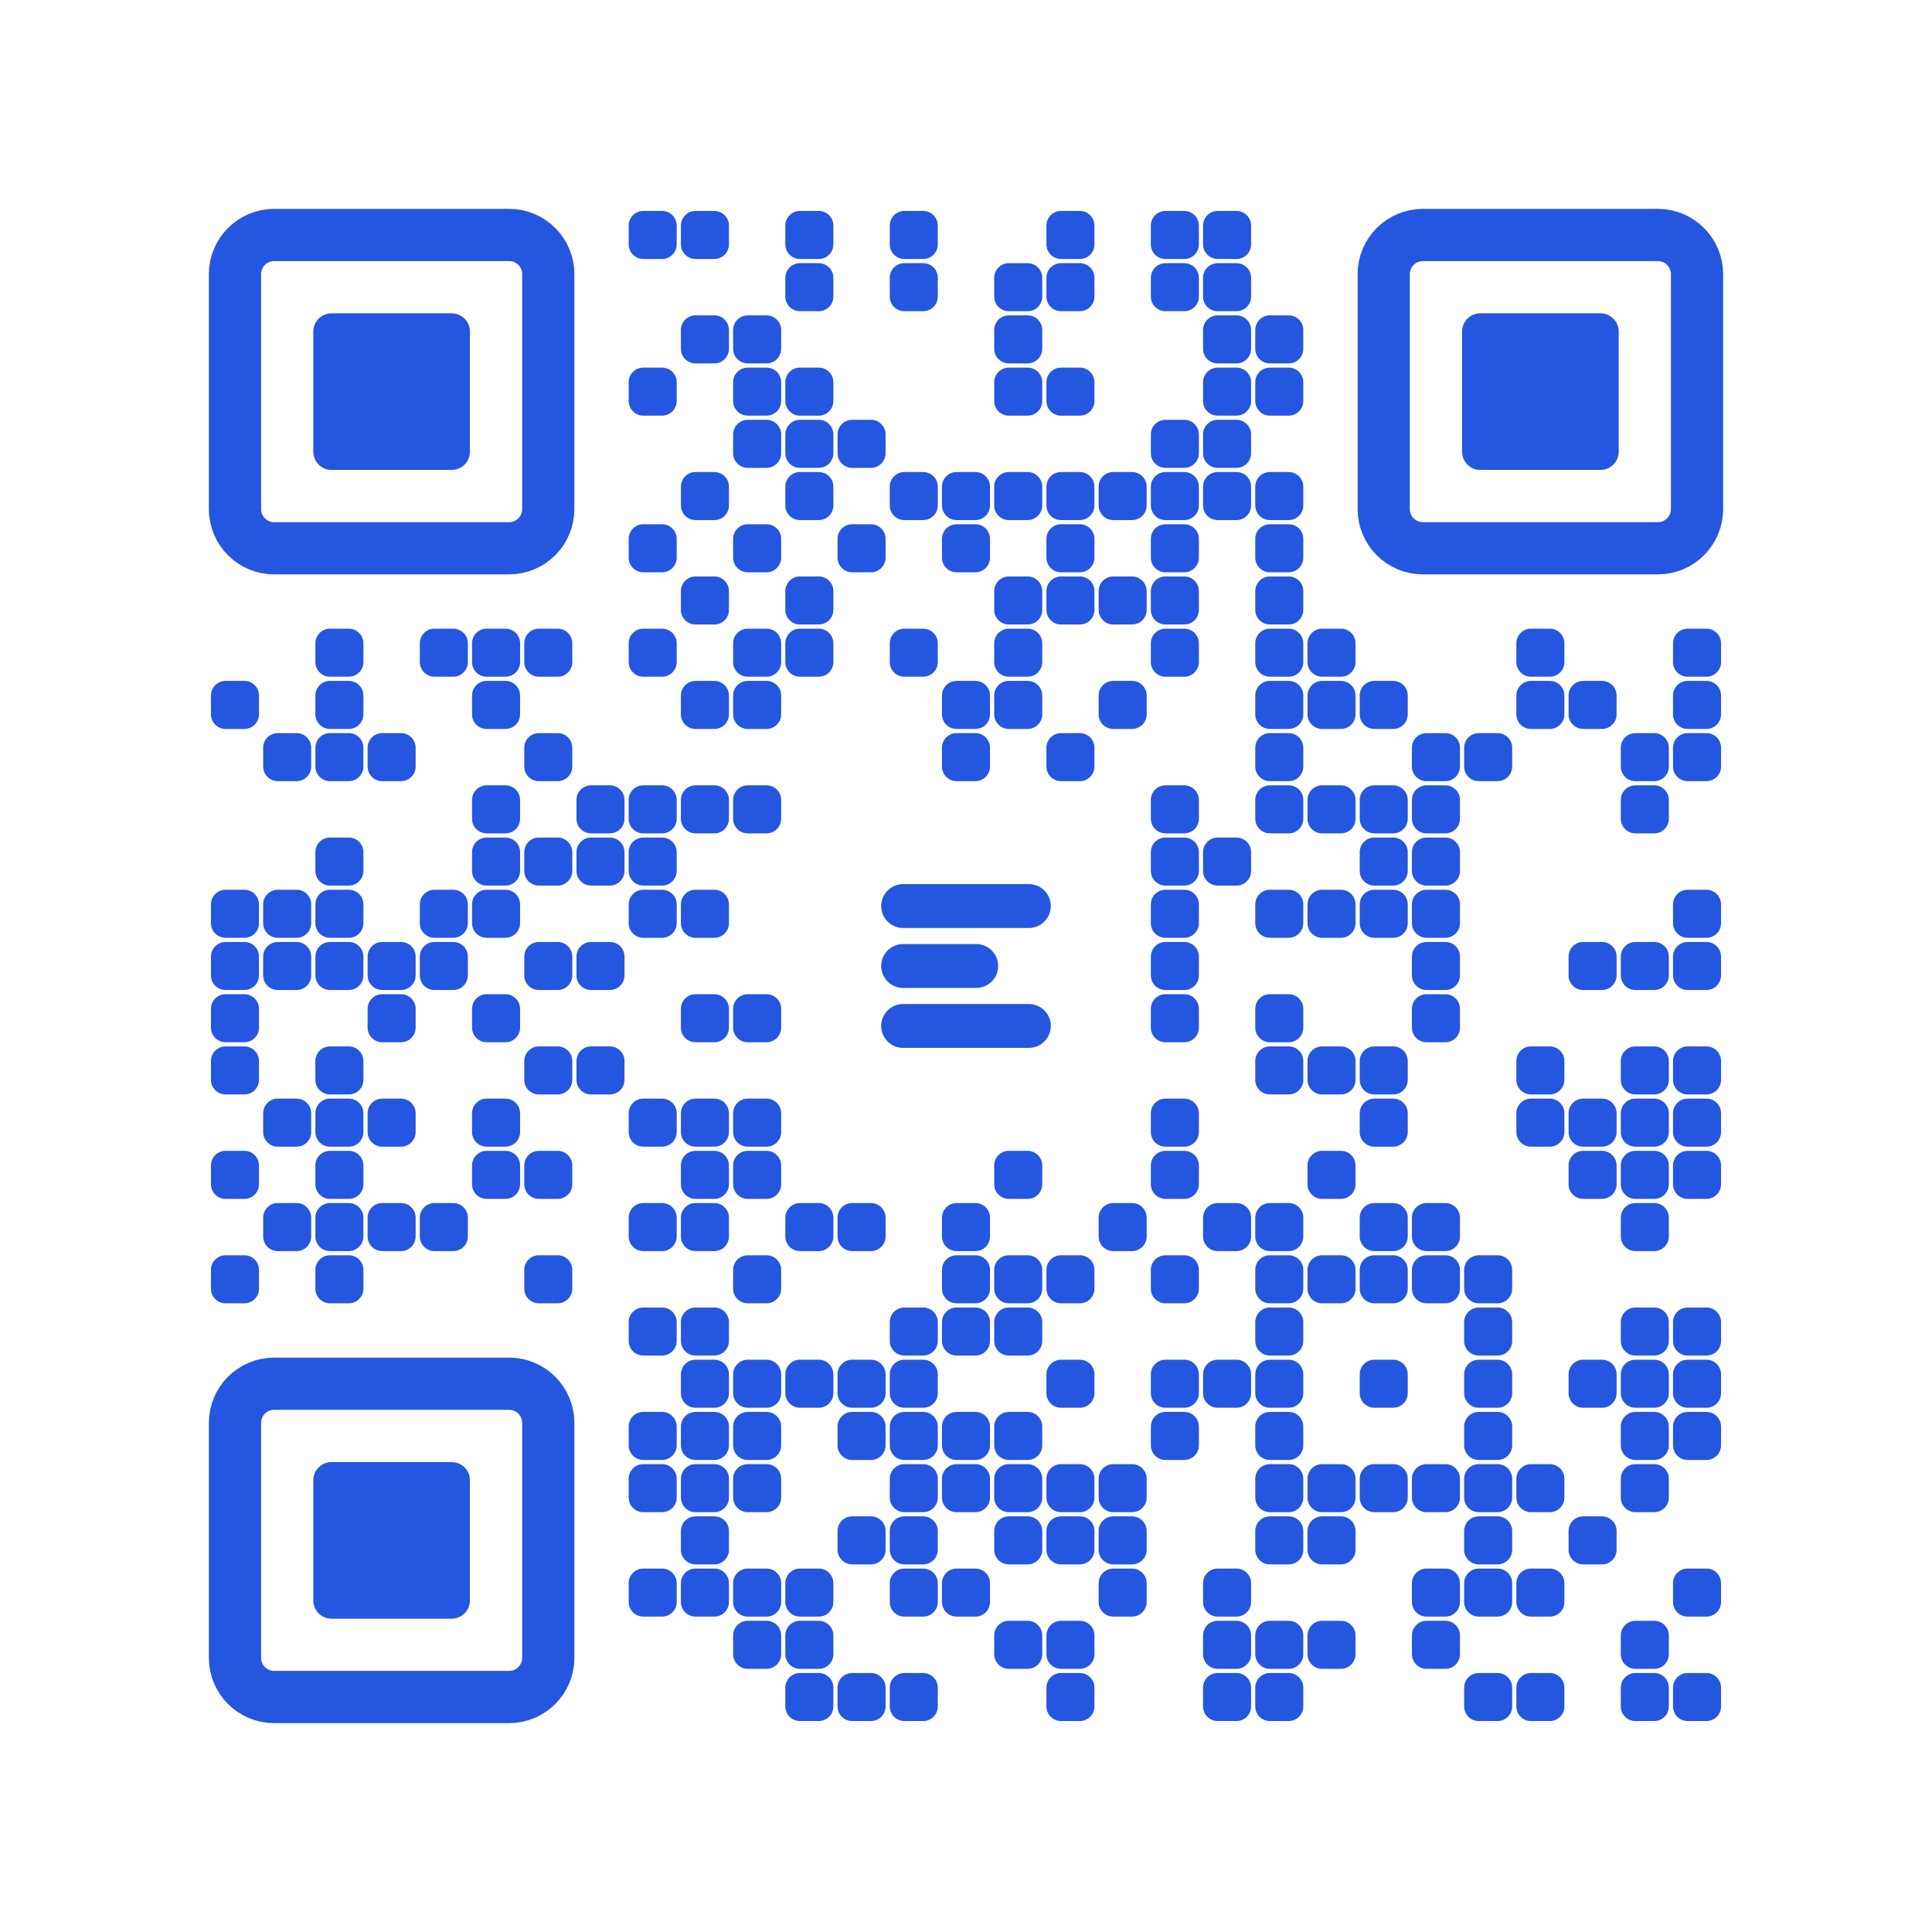
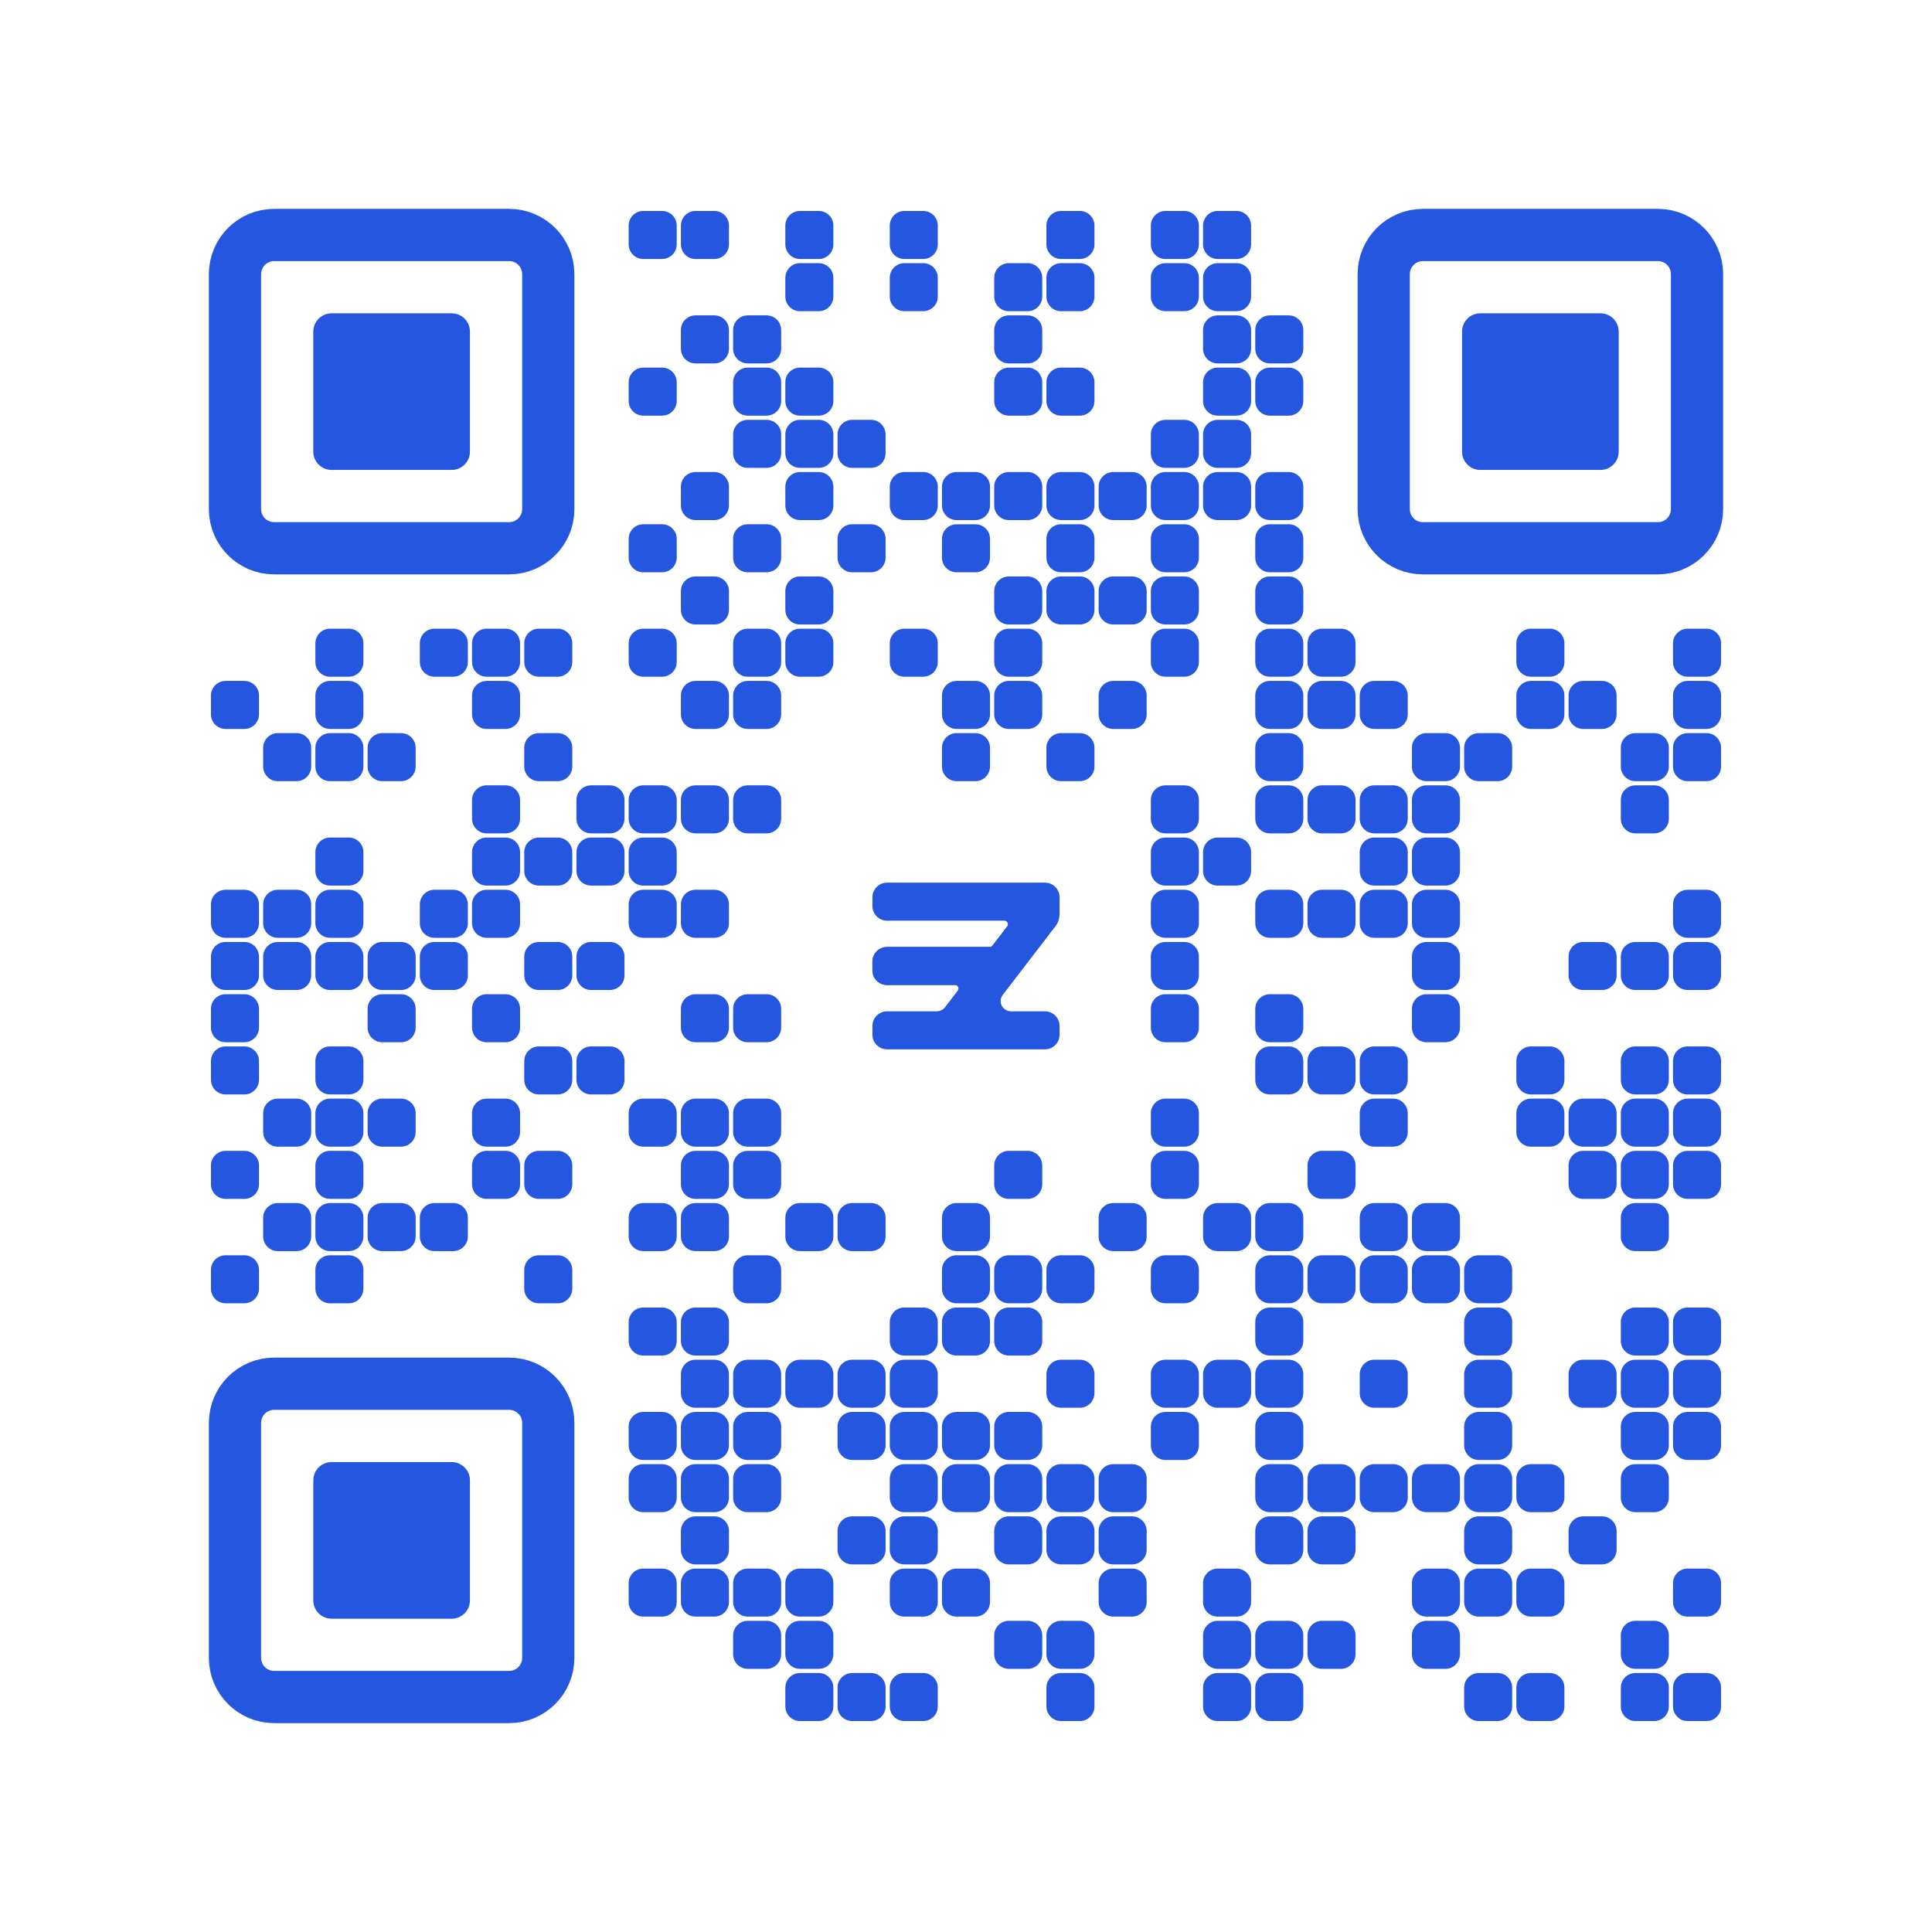
<svg xmlns="http://www.w3.org/2000/svg" viewBox="0 0 800 800" width="800" height="800" fill="none">
  <rect x="260.32" y="87.35" width="19.89" height="19.89" rx="6.05" fill="#2456e0" />
  <rect x="281.95" y="87.35" width="19.89" height="19.89" rx="6.05" fill="#2456e0" />
  <rect x="325.19" y="87.35" width="19.89" height="19.89" rx="6.05" fill="#2456e0" />
  <rect x="368.43" y="87.35" width="19.89" height="19.89" rx="6.05" fill="#2456e0" />
  <rect x="433.30" y="87.35" width="19.89" height="19.89" rx="6.05" fill="#2456e0" />
  <rect x="476.54" y="87.35" width="19.89" height="19.89" rx="6.05" fill="#2456e0" />
  <rect x="498.16" y="87.35" width="19.89" height="19.89" rx="6.05" fill="#2456e0" />
  <rect x="325.19" y="108.97" width="19.89" height="19.89" rx="6.05" fill="#2456e0" />
  <rect x="368.43" y="108.97" width="19.89" height="19.89" rx="6.05" fill="#2456e0" />
  <rect x="411.68" y="108.97" width="19.89" height="19.89" rx="6.05" fill="#2456e0" />
  <rect x="433.30" y="108.97" width="19.89" height="19.89" rx="6.05" fill="#2456e0" />
  <rect x="476.54" y="108.97" width="19.89" height="19.89" rx="6.05" fill="#2456e0" />
  <rect x="498.16" y="108.97" width="19.89" height="19.89" rx="6.05" fill="#2456e0" />
  <rect x="281.95" y="130.59" width="19.89" height="19.89" rx="6.05" fill="#2456e0" />
  <rect x="303.57" y="130.59" width="19.89" height="19.89" rx="6.05" fill="#2456e0" />
  <rect x="411.68" y="130.59" width="19.89" height="19.89" rx="6.05" fill="#2456e0" />
  <rect x="498.16" y="130.59" width="19.89" height="19.89" rx="6.05" fill="#2456e0" />
  <rect x="519.78" y="130.59" width="19.89" height="19.89" rx="6.05" fill="#2456e0" />
  <rect x="260.32" y="152.22" width="19.89" height="19.89" rx="6.05" fill="#2456e0" />
  <rect x="303.57" y="152.22" width="19.89" height="19.89" rx="6.05" fill="#2456e0" />
  <rect x="325.19" y="152.22" width="19.89" height="19.89" rx="6.05" fill="#2456e0" />
  <rect x="411.68" y="152.22" width="19.89" height="19.89" rx="6.05" fill="#2456e0" />
  <rect x="433.30" y="152.22" width="19.89" height="19.89" rx="6.05" fill="#2456e0" />
  <rect x="498.16" y="152.22" width="19.89" height="19.89" rx="6.05" fill="#2456e0" />
  <rect x="519.78" y="152.22" width="19.89" height="19.89" rx="6.05" fill="#2456e0" />
  <rect x="303.57" y="173.84" width="19.89" height="19.89" rx="6.05" fill="#2456e0" />
  <rect x="325.19" y="173.84" width="19.89" height="19.89" rx="6.05" fill="#2456e0" />
  <rect x="346.81" y="173.84" width="19.89" height="19.89" rx="6.05" fill="#2456e0" />
  <rect x="476.54" y="173.84" width="19.89" height="19.89" rx="6.05" fill="#2456e0" />
  <rect x="498.16" y="173.84" width="19.89" height="19.89" rx="6.05" fill="#2456e0" />
  <rect x="281.95" y="195.46" width="19.89" height="19.89" rx="6.05" fill="#2456e0" />
  <rect x="325.19" y="195.46" width="19.89" height="19.89" rx="6.05" fill="#2456e0" />
  <rect x="368.43" y="195.46" width="19.89" height="19.89" rx="6.05" fill="#2456e0" />
  <rect x="390.05" y="195.46" width="19.89" height="19.89" rx="6.05" fill="#2456e0" />
  <rect x="411.68" y="195.46" width="19.89" height="19.89" rx="6.05" fill="#2456e0" />
  <rect x="433.30" y="195.46" width="19.89" height="19.89" rx="6.05" fill="#2456e0" />
  <rect x="454.92" y="195.46" width="19.89" height="19.89" rx="6.05" fill="#2456e0" />
  <rect x="476.54" y="195.46" width="19.89" height="19.89" rx="6.05" fill="#2456e0" />
  <rect x="498.16" y="195.46" width="19.89" height="19.89" rx="6.05" fill="#2456e0" />
  <rect x="519.78" y="195.46" width="19.89" height="19.89" rx="6.05" fill="#2456e0" />
  <rect x="260.32" y="217.08" width="19.89" height="19.89" rx="6.05" fill="#2456e0" />
  <rect x="303.57" y="217.08" width="19.89" height="19.89" rx="6.05" fill="#2456e0" />
  <rect x="346.81" y="217.08" width="19.89" height="19.89" rx="6.05" fill="#2456e0" />
  <rect x="390.05" y="217.08" width="19.89" height="19.89" rx="6.05" fill="#2456e0" />
  <rect x="433.30" y="217.08" width="19.89" height="19.89" rx="6.05" fill="#2456e0" />
  <rect x="476.54" y="217.08" width="19.89" height="19.89" rx="6.05" fill="#2456e0" />
  <rect x="519.78" y="217.08" width="19.89" height="19.89" rx="6.05" fill="#2456e0" />
  <rect x="281.95" y="238.70" width="19.89" height="19.89" rx="6.05" fill="#2456e0" />
  <rect x="325.19" y="238.70" width="19.89" height="19.89" rx="6.05" fill="#2456e0" />
  <rect x="411.68" y="238.70" width="19.89" height="19.89" rx="6.05" fill="#2456e0" />
  <rect x="433.30" y="238.70" width="19.89" height="19.89" rx="6.05" fill="#2456e0" />
  <rect x="454.92" y="238.70" width="19.89" height="19.89" rx="6.05" fill="#2456e0" />
  <rect x="476.54" y="238.70" width="19.89" height="19.89" rx="6.05" fill="#2456e0" />
  <rect x="519.78" y="238.70" width="19.89" height="19.89" rx="6.05" fill="#2456e0" />
  <rect x="130.59" y="260.32" width="19.89" height="19.89" rx="6.05" fill="#2456e0" />
  <rect x="173.84" y="260.32" width="19.89" height="19.89" rx="6.05" fill="#2456e0" />
  <rect x="195.46" y="260.32" width="19.89" height="19.89" rx="6.05" fill="#2456e0" />
  <rect x="217.08" y="260.32" width="19.89" height="19.89" rx="6.05" fill="#2456e0" />
  <rect x="260.32" y="260.32" width="19.89" height="19.89" rx="6.05" fill="#2456e0" />
  <rect x="303.57" y="260.32" width="19.89" height="19.89" rx="6.05" fill="#2456e0" />
  <rect x="325.19" y="260.32" width="19.89" height="19.89" rx="6.05" fill="#2456e0" />
  <rect x="368.43" y="260.32" width="19.89" height="19.89" rx="6.05" fill="#2456e0" />
  <rect x="411.68" y="260.32" width="19.89" height="19.89" rx="6.05" fill="#2456e0" />
  <rect x="476.54" y="260.32" width="19.89" height="19.89" rx="6.05" fill="#2456e0" />
  <rect x="519.78" y="260.32" width="19.89" height="19.89" rx="6.05" fill="#2456e0" />
  <rect x="541.41" y="260.32" width="19.89" height="19.89" rx="6.05" fill="#2456e0" />
  <rect x="627.89" y="260.32" width="19.89" height="19.89" rx="6.05" fill="#2456e0" />
  <rect x="692.76" y="260.32" width="19.89" height="19.89" rx="6.05" fill="#2456e0" />
  <rect x="87.35" y="281.95" width="19.89" height="19.89" rx="6.05" fill="#2456e0" />
  <rect x="130.59" y="281.95" width="19.89" height="19.89" rx="6.05" fill="#2456e0" />
  <rect x="195.46" y="281.95" width="19.89" height="19.89" rx="6.05" fill="#2456e0" />
  <rect x="281.95" y="281.95" width="19.89" height="19.89" rx="6.05" fill="#2456e0" />
  <rect x="303.57" y="281.95" width="19.89" height="19.89" rx="6.05" fill="#2456e0" />
  <rect x="390.05" y="281.95" width="19.89" height="19.89" rx="6.05" fill="#2456e0" />
  <rect x="411.68" y="281.95" width="19.89" height="19.89" rx="6.05" fill="#2456e0" />
  <rect x="454.92" y="281.95" width="19.89" height="19.89" rx="6.05" fill="#2456e0" />
  <rect x="519.78" y="281.95" width="19.89" height="19.89" rx="6.05" fill="#2456e0" />
  <rect x="541.41" y="281.95" width="19.89" height="19.89" rx="6.05" fill="#2456e0" />
  <rect x="563.03" y="281.95" width="19.89" height="19.89" rx="6.05" fill="#2456e0" />
  <rect x="627.89" y="281.95" width="19.89" height="19.89" rx="6.05" fill="#2456e0" />
  <rect x="649.51" y="281.95" width="19.89" height="19.89" rx="6.05" fill="#2456e0" />
  <rect x="692.76" y="281.95" width="19.89" height="19.89" rx="6.05" fill="#2456e0" />
  <rect x="108.97" y="303.57" width="19.89" height="19.89" rx="6.05" fill="#2456e0" />
  <rect x="130.59" y="303.57" width="19.89" height="19.89" rx="6.05" fill="#2456e0" />
  <rect x="152.22" y="303.57" width="19.89" height="19.89" rx="6.05" fill="#2456e0" />
  <rect x="217.08" y="303.57" width="19.89" height="19.89" rx="6.05" fill="#2456e0" />
  <rect x="390.05" y="303.57" width="19.89" height="19.89" rx="6.05" fill="#2456e0" />
  <rect x="433.30" y="303.57" width="19.89" height="19.89" rx="6.05" fill="#2456e0" />
  <rect x="519.78" y="303.57" width="19.89" height="19.89" rx="6.05" fill="#2456e0" />
  <rect x="584.65" y="303.57" width="19.89" height="19.89" rx="6.05" fill="#2456e0" />
  <rect x="606.27" y="303.57" width="19.89" height="19.89" rx="6.05" fill="#2456e0" />
  <rect x="671.14" y="303.57" width="19.89" height="19.89" rx="6.05" fill="#2456e0" />
  <rect x="692.76" y="303.57" width="19.89" height="19.89" rx="6.05" fill="#2456e0" />
  <rect x="195.46" y="325.19" width="19.89" height="19.89" rx="6.05" fill="#2456e0" />
  <rect x="238.70" y="325.19" width="19.89" height="19.89" rx="6.05" fill="#2456e0" />
  <rect x="260.32" y="325.19" width="19.89" height="19.89" rx="6.05" fill="#2456e0" />
  <rect x="281.95" y="325.19" width="19.89" height="19.89" rx="6.05" fill="#2456e0" />
  <rect x="303.57" y="325.19" width="19.89" height="19.89" rx="6.05" fill="#2456e0" />
  <rect x="476.54" y="325.19" width="19.89" height="19.89" rx="6.05" fill="#2456e0" />
  <rect x="519.78" y="325.19" width="19.89" height="19.89" rx="6.05" fill="#2456e0" />
  <rect x="541.41" y="325.19" width="19.89" height="19.89" rx="6.05" fill="#2456e0" />
  <rect x="563.03" y="325.19" width="19.89" height="19.89" rx="6.05" fill="#2456e0" />
  <rect x="584.65" y="325.19" width="19.89" height="19.89" rx="6.05" fill="#2456e0" />
  <rect x="671.14" y="325.19" width="19.89" height="19.89" rx="6.05" fill="#2456e0" />
  <rect x="130.59" y="346.81" width="19.89" height="19.89" rx="6.05" fill="#2456e0" />
  <rect x="195.46" y="346.81" width="19.89" height="19.89" rx="6.05" fill="#2456e0" />
  <rect x="217.08" y="346.81" width="19.89" height="19.89" rx="6.05" fill="#2456e0" />
  <rect x="238.70" y="346.81" width="19.89" height="19.89" rx="6.05" fill="#2456e0" />
  <rect x="260.32" y="346.81" width="19.89" height="19.89" rx="6.05" fill="#2456e0" />
  <rect x="476.54" y="346.81" width="19.89" height="19.89" rx="6.05" fill="#2456e0" />
  <rect x="498.16" y="346.81" width="19.89" height="19.89" rx="6.05" fill="#2456e0" />
  <rect x="563.03" y="346.81" width="19.89" height="19.89" rx="6.05" fill="#2456e0" />
  <rect x="584.65" y="346.81" width="19.89" height="19.89" rx="6.05" fill="#2456e0" />
  <rect x="87.35" y="368.43" width="19.89" height="19.89" rx="6.05" fill="#2456e0" />
  <rect x="108.97" y="368.43" width="19.89" height="19.89" rx="6.05" fill="#2456e0" />
  <rect x="130.59" y="368.43" width="19.89" height="19.89" rx="6.05" fill="#2456e0" />
  <rect x="173.84" y="368.43" width="19.89" height="19.89" rx="6.05" fill="#2456e0" />
  <rect x="195.46" y="368.43" width="19.89" height="19.89" rx="6.05" fill="#2456e0" />
  <rect x="260.32" y="368.43" width="19.89" height="19.89" rx="6.05" fill="#2456e0" />
  <rect x="281.95" y="368.43" width="19.89" height="19.89" rx="6.05" fill="#2456e0" />
  <rect x="476.54" y="368.43" width="19.89" height="19.89" rx="6.05" fill="#2456e0" />
  <rect x="519.78" y="368.43" width="19.89" height="19.89" rx="6.05" fill="#2456e0" />
  <rect x="541.41" y="368.43" width="19.89" height="19.89" rx="6.05" fill="#2456e0" />
  <rect x="563.03" y="368.43" width="19.89" height="19.89" rx="6.05" fill="#2456e0" />
  <rect x="584.65" y="368.43" width="19.89" height="19.89" rx="6.05" fill="#2456e0" />
  <rect x="692.76" y="368.43" width="19.89" height="19.89" rx="6.05" fill="#2456e0" />
  <rect x="87.35" y="390.05" width="19.89" height="19.89" rx="6.05" fill="#2456e0" />
  <rect x="108.97" y="390.05" width="19.89" height="19.89" rx="6.05" fill="#2456e0" />
  <rect x="130.59" y="390.05" width="19.89" height="19.89" rx="6.05" fill="#2456e0" />
  <rect x="152.22" y="390.05" width="19.89" height="19.89" rx="6.05" fill="#2456e0" />
  <rect x="173.84" y="390.05" width="19.89" height="19.89" rx="6.05" fill="#2456e0" />
  <rect x="217.08" y="390.05" width="19.89" height="19.89" rx="6.05" fill="#2456e0" />
  <rect x="238.70" y="390.05" width="19.89" height="19.89" rx="6.05" fill="#2456e0" />
  <rect x="476.54" y="390.05" width="19.89" height="19.89" rx="6.05" fill="#2456e0" />
  <rect x="584.65" y="390.05" width="19.89" height="19.89" rx="6.05" fill="#2456e0" />
  <rect x="649.51" y="390.05" width="19.89" height="19.89" rx="6.05" fill="#2456e0" />
  <rect x="671.14" y="390.05" width="19.89" height="19.89" rx="6.05" fill="#2456e0" />
  <rect x="692.76" y="390.05" width="19.89" height="19.89" rx="6.05" fill="#2456e0" />
  <rect x="87.35" y="411.68" width="19.89" height="19.89" rx="6.05" fill="#2456e0" />
  <rect x="152.22" y="411.68" width="19.89" height="19.89" rx="6.05" fill="#2456e0" />
  <rect x="195.46" y="411.68" width="19.89" height="19.89" rx="6.05" fill="#2456e0" />
  <rect x="281.95" y="411.68" width="19.89" height="19.89" rx="6.05" fill="#2456e0" />
  <rect x="303.57" y="411.68" width="19.89" height="19.89" rx="6.05" fill="#2456e0" />
  <rect x="476.54" y="411.68" width="19.89" height="19.89" rx="6.05" fill="#2456e0" />
  <rect x="519.78" y="411.68" width="19.89" height="19.89" rx="6.05" fill="#2456e0" />
  <rect x="584.65" y="411.68" width="19.89" height="19.89" rx="6.05" fill="#2456e0" />
  <rect x="87.35" y="433.30" width="19.89" height="19.89" rx="6.05" fill="#2456e0" />
  <rect x="130.59" y="433.30" width="19.89" height="19.89" rx="6.05" fill="#2456e0" />
  <rect x="217.08" y="433.30" width="19.89" height="19.89" rx="6.05" fill="#2456e0" />
  <rect x="238.70" y="433.30" width="19.89" height="19.89" rx="6.05" fill="#2456e0" />
  <rect x="519.78" y="433.30" width="19.89" height="19.89" rx="6.05" fill="#2456e0" />
  <rect x="541.41" y="433.30" width="19.89" height="19.89" rx="6.05" fill="#2456e0" />
  <rect x="563.03" y="433.30" width="19.89" height="19.89" rx="6.05" fill="#2456e0" />
  <rect x="627.89" y="433.30" width="19.89" height="19.89" rx="6.05" fill="#2456e0" />
  <rect x="671.14" y="433.30" width="19.89" height="19.89" rx="6.05" fill="#2456e0" />
  <rect x="692.76" y="433.30" width="19.89" height="19.89" rx="6.05" fill="#2456e0" />
  <rect x="108.97" y="454.92" width="19.89" height="19.89" rx="6.05" fill="#2456e0" />
  <rect x="130.59" y="454.92" width="19.89" height="19.89" rx="6.05" fill="#2456e0" />
  <rect x="152.22" y="454.92" width="19.89" height="19.89" rx="6.05" fill="#2456e0" />
  <rect x="195.46" y="454.92" width="19.89" height="19.89" rx="6.05" fill="#2456e0" />
  <rect x="260.32" y="454.92" width="19.89" height="19.89" rx="6.05" fill="#2456e0" />
  <rect x="281.95" y="454.92" width="19.89" height="19.89" rx="6.05" fill="#2456e0" />
  <rect x="303.57" y="454.92" width="19.89" height="19.89" rx="6.05" fill="#2456e0" />
  <rect x="476.54" y="454.92" width="19.89" height="19.89" rx="6.05" fill="#2456e0" />
  <rect x="563.03" y="454.92" width="19.89" height="19.89" rx="6.05" fill="#2456e0" />
  <rect x="627.89" y="454.92" width="19.89" height="19.89" rx="6.05" fill="#2456e0" />
  <rect x="649.51" y="454.92" width="19.89" height="19.89" rx="6.05" fill="#2456e0" />
  <rect x="671.14" y="454.92" width="19.89" height="19.89" rx="6.05" fill="#2456e0" />
  <rect x="692.76" y="454.92" width="19.89" height="19.89" rx="6.05" fill="#2456e0" />
  <rect x="87.35" y="476.54" width="19.89" height="19.89" rx="6.05" fill="#2456e0" />
  <rect x="130.59" y="476.54" width="19.89" height="19.89" rx="6.05" fill="#2456e0" />
  <rect x="195.46" y="476.54" width="19.89" height="19.89" rx="6.05" fill="#2456e0" />
  <rect x="217.08" y="476.54" width="19.89" height="19.89" rx="6.05" fill="#2456e0" />
  <rect x="281.95" y="476.54" width="19.89" height="19.89" rx="6.05" fill="#2456e0" />
  <rect x="303.57" y="476.54" width="19.89" height="19.89" rx="6.05" fill="#2456e0" />
  <rect x="411.68" y="476.54" width="19.89" height="19.89" rx="6.05" fill="#2456e0" />
  <rect x="476.54" y="476.54" width="19.89" height="19.89" rx="6.05" fill="#2456e0" />
  <rect x="541.41" y="476.54" width="19.89" height="19.89" rx="6.05" fill="#2456e0" />
  <rect x="649.51" y="476.54" width="19.89" height="19.89" rx="6.05" fill="#2456e0" />
  <rect x="671.14" y="476.54" width="19.89" height="19.89" rx="6.05" fill="#2456e0" />
  <rect x="692.76" y="476.54" width="19.89" height="19.89" rx="6.05" fill="#2456e0" />
  <rect x="108.97" y="498.16" width="19.89" height="19.89" rx="6.05" fill="#2456e0" />
  <rect x="130.59" y="498.16" width="19.89" height="19.89" rx="6.05" fill="#2456e0" />
  <rect x="152.22" y="498.16" width="19.89" height="19.89" rx="6.05" fill="#2456e0" />
  <rect x="173.84" y="498.16" width="19.89" height="19.89" rx="6.05" fill="#2456e0" />
  <rect x="260.32" y="498.16" width="19.89" height="19.89" rx="6.05" fill="#2456e0" />
  <rect x="281.95" y="498.16" width="19.89" height="19.89" rx="6.05" fill="#2456e0" />
  <rect x="325.19" y="498.16" width="19.89" height="19.89" rx="6.05" fill="#2456e0" />
  <rect x="346.81" y="498.16" width="19.89" height="19.89" rx="6.05" fill="#2456e0" />
  <rect x="390.05" y="498.16" width="19.89" height="19.89" rx="6.05" fill="#2456e0" />
  <rect x="454.92" y="498.16" width="19.89" height="19.89" rx="6.05" fill="#2456e0" />
  <rect x="498.16" y="498.16" width="19.89" height="19.89" rx="6.05" fill="#2456e0" />
  <rect x="519.78" y="498.16" width="19.89" height="19.89" rx="6.05" fill="#2456e0" />
  <rect x="563.03" y="498.16" width="19.89" height="19.89" rx="6.05" fill="#2456e0" />
  <rect x="584.65" y="498.16" width="19.89" height="19.89" rx="6.05" fill="#2456e0" />
  <rect x="671.14" y="498.16" width="19.89" height="19.89" rx="6.05" fill="#2456e0" />
  <rect x="87.35" y="519.78" width="19.89" height="19.89" rx="6.05" fill="#2456e0" />
  <rect x="130.59" y="519.78" width="19.89" height="19.89" rx="6.05" fill="#2456e0" />
  <rect x="217.08" y="519.78" width="19.89" height="19.89" rx="6.05" fill="#2456e0" />
  <rect x="303.57" y="519.78" width="19.89" height="19.89" rx="6.05" fill="#2456e0" />
  <rect x="390.05" y="519.78" width="19.89" height="19.89" rx="6.05" fill="#2456e0" />
  <rect x="411.68" y="519.78" width="19.89" height="19.89" rx="6.05" fill="#2456e0" />
  <rect x="433.30" y="519.78" width="19.89" height="19.89" rx="6.05" fill="#2456e0" />
  <rect x="476.54" y="519.78" width="19.89" height="19.89" rx="6.05" fill="#2456e0" />
  <rect x="519.78" y="519.78" width="19.89" height="19.89" rx="6.05" fill="#2456e0" />
  <rect x="541.41" y="519.78" width="19.89" height="19.89" rx="6.05" fill="#2456e0" />
  <rect x="563.03" y="519.78" width="19.89" height="19.89" rx="6.05" fill="#2456e0" />
  <rect x="584.65" y="519.78" width="19.89" height="19.89" rx="6.05" fill="#2456e0" />
  <rect x="606.27" y="519.78" width="19.89" height="19.89" rx="6.05" fill="#2456e0" />
  <rect x="260.32" y="541.41" width="19.89" height="19.89" rx="6.05" fill="#2456e0" />
  <rect x="281.95" y="541.41" width="19.89" height="19.89" rx="6.05" fill="#2456e0" />
  <rect x="368.43" y="541.41" width="19.89" height="19.89" rx="6.05" fill="#2456e0" />
  <rect x="390.05" y="541.41" width="19.89" height="19.89" rx="6.05" fill="#2456e0" />
  <rect x="411.68" y="541.41" width="19.89" height="19.89" rx="6.05" fill="#2456e0" />
  <rect x="519.78" y="541.41" width="19.89" height="19.89" rx="6.05" fill="#2456e0" />
  <rect x="606.27" y="541.41" width="19.89" height="19.89" rx="6.05" fill="#2456e0" />
  <rect x="671.14" y="541.41" width="19.89" height="19.89" rx="6.05" fill="#2456e0" />
  <rect x="692.76" y="541.41" width="19.89" height="19.89" rx="6.05" fill="#2456e0" />
  <rect x="281.95" y="563.03" width="19.89" height="19.89" rx="6.05" fill="#2456e0" />
  <rect x="303.57" y="563.03" width="19.89" height="19.89" rx="6.05" fill="#2456e0" />
  <rect x="325.19" y="563.03" width="19.89" height="19.89" rx="6.05" fill="#2456e0" />
  <rect x="346.81" y="563.03" width="19.89" height="19.89" rx="6.05" fill="#2456e0" />
  <rect x="368.43" y="563.03" width="19.89" height="19.89" rx="6.05" fill="#2456e0" />
  <rect x="433.30" y="563.03" width="19.89" height="19.89" rx="6.05" fill="#2456e0" />
  <rect x="476.54" y="563.03" width="19.89" height="19.89" rx="6.05" fill="#2456e0" />
  <rect x="498.16" y="563.03" width="19.89" height="19.89" rx="6.05" fill="#2456e0" />
  <rect x="519.78" y="563.03" width="19.89" height="19.89" rx="6.05" fill="#2456e0" />
  <rect x="563.03" y="563.03" width="19.89" height="19.89" rx="6.05" fill="#2456e0" />
  <rect x="606.27" y="563.03" width="19.89" height="19.89" rx="6.05" fill="#2456e0" />
  <rect x="649.51" y="563.03" width="19.89" height="19.89" rx="6.05" fill="#2456e0" />
  <rect x="671.14" y="563.03" width="19.89" height="19.89" rx="6.05" fill="#2456e0" />
  <rect x="692.76" y="563.03" width="19.89" height="19.89" rx="6.05" fill="#2456e0" />
  <rect x="260.32" y="584.65" width="19.89" height="19.89" rx="6.05" fill="#2456e0" />
  <rect x="281.95" y="584.65" width="19.89" height="19.89" rx="6.05" fill="#2456e0" />
  <rect x="303.57" y="584.65" width="19.89" height="19.89" rx="6.05" fill="#2456e0" />
  <rect x="346.81" y="584.65" width="19.89" height="19.89" rx="6.05" fill="#2456e0" />
  <rect x="368.43" y="584.65" width="19.89" height="19.89" rx="6.05" fill="#2456e0" />
  <rect x="390.05" y="584.65" width="19.89" height="19.89" rx="6.05" fill="#2456e0" />
  <rect x="411.68" y="584.65" width="19.89" height="19.89" rx="6.05" fill="#2456e0" />
  <rect x="476.54" y="584.65" width="19.89" height="19.89" rx="6.05" fill="#2456e0" />
  <rect x="519.78" y="584.65" width="19.89" height="19.89" rx="6.05" fill="#2456e0" />
  <rect x="606.27" y="584.65" width="19.89" height="19.89" rx="6.05" fill="#2456e0" />
  <rect x="671.14" y="584.65" width="19.89" height="19.89" rx="6.05" fill="#2456e0" />
  <rect x="692.76" y="584.65" width="19.89" height="19.89" rx="6.05" fill="#2456e0" />
  <rect x="260.32" y="606.27" width="19.89" height="19.89" rx="6.05" fill="#2456e0" />
  <rect x="281.95" y="606.27" width="19.89" height="19.89" rx="6.05" fill="#2456e0" />
  <rect x="303.57" y="606.27" width="19.89" height="19.89" rx="6.05" fill="#2456e0" />
  <rect x="368.43" y="606.27" width="19.89" height="19.89" rx="6.05" fill="#2456e0" />
  <rect x="390.05" y="606.27" width="19.89" height="19.89" rx="6.05" fill="#2456e0" />
  <rect x="411.68" y="606.27" width="19.89" height="19.89" rx="6.05" fill="#2456e0" />
  <rect x="433.30" y="606.27" width="19.89" height="19.89" rx="6.05" fill="#2456e0" />
  <rect x="454.92" y="606.27" width="19.89" height="19.89" rx="6.05" fill="#2456e0" />
  <rect x="519.78" y="606.27" width="19.89" height="19.89" rx="6.05" fill="#2456e0" />
  <rect x="541.41" y="606.27" width="19.89" height="19.89" rx="6.05" fill="#2456e0" />
  <rect x="563.03" y="606.27" width="19.89" height="19.89" rx="6.05" fill="#2456e0" />
  <rect x="584.65" y="606.27" width="19.89" height="19.89" rx="6.05" fill="#2456e0" />
  <rect x="606.27" y="606.27" width="19.89" height="19.89" rx="6.05" fill="#2456e0" />
  <rect x="627.89" y="606.27" width="19.89" height="19.89" rx="6.05" fill="#2456e0" />
  <rect x="671.14" y="606.27" width="19.89" height="19.89" rx="6.05" fill="#2456e0" />
  <rect x="281.95" y="627.89" width="19.89" height="19.89" rx="6.05" fill="#2456e0" />
  <rect x="346.81" y="627.89" width="19.89" height="19.89" rx="6.05" fill="#2456e0" />
  <rect x="368.43" y="627.89" width="19.89" height="19.89" rx="6.05" fill="#2456e0" />
  <rect x="411.68" y="627.89" width="19.89" height="19.89" rx="6.05" fill="#2456e0" />
  <rect x="433.30" y="627.89" width="19.89" height="19.89" rx="6.05" fill="#2456e0" />
  <rect x="454.92" y="627.89" width="19.89" height="19.89" rx="6.05" fill="#2456e0" />
  <rect x="519.78" y="627.89" width="19.89" height="19.89" rx="6.05" fill="#2456e0" />
  <rect x="541.41" y="627.89" width="19.89" height="19.89" rx="6.05" fill="#2456e0" />
  <rect x="606.27" y="627.89" width="19.89" height="19.89" rx="6.05" fill="#2456e0" />
  <rect x="649.51" y="627.89" width="19.89" height="19.89" rx="6.05" fill="#2456e0" />
  <rect x="260.32" y="649.51" width="19.89" height="19.89" rx="6.05" fill="#2456e0" />
  <rect x="281.95" y="649.51" width="19.89" height="19.89" rx="6.05" fill="#2456e0" />
  <rect x="303.57" y="649.51" width="19.89" height="19.89" rx="6.05" fill="#2456e0" />
  <rect x="325.19" y="649.51" width="19.89" height="19.89" rx="6.05" fill="#2456e0" />
  <rect x="368.43" y="649.51" width="19.89" height="19.89" rx="6.05" fill="#2456e0" />
  <rect x="390.05" y="649.51" width="19.89" height="19.89" rx="6.05" fill="#2456e0" />
  <rect x="454.92" y="649.51" width="19.89" height="19.89" rx="6.05" fill="#2456e0" />
  <rect x="498.16" y="649.51" width="19.89" height="19.89" rx="6.05" fill="#2456e0" />
  <rect x="584.65" y="649.51" width="19.89" height="19.89" rx="6.05" fill="#2456e0" />
  <rect x="606.27" y="649.51" width="19.89" height="19.89" rx="6.05" fill="#2456e0" />
  <rect x="627.89" y="649.51" width="19.89" height="19.89" rx="6.05" fill="#2456e0" />
  <rect x="692.76" y="649.51" width="19.89" height="19.89" rx="6.05" fill="#2456e0" />
  <rect x="303.57" y="671.14" width="19.89" height="19.89" rx="6.05" fill="#2456e0" />
  <rect x="325.19" y="671.14" width="19.89" height="19.89" rx="6.05" fill="#2456e0" />
  <rect x="411.68" y="671.14" width="19.89" height="19.89" rx="6.05" fill="#2456e0" />
  <rect x="433.30" y="671.14" width="19.89" height="19.89" rx="6.05" fill="#2456e0" />
  <rect x="498.16" y="671.14" width="19.89" height="19.89" rx="6.05" fill="#2456e0" />
  <rect x="519.78" y="671.14" width="19.89" height="19.89" rx="6.05" fill="#2456e0" />
  <rect x="541.41" y="671.14" width="19.89" height="19.89" rx="6.05" fill="#2456e0" />
  <rect x="584.65" y="671.14" width="19.89" height="19.89" rx="6.05" fill="#2456e0" />
  <rect x="671.14" y="671.14" width="19.89" height="19.89" rx="6.05" fill="#2456e0" />
  <rect x="325.19" y="692.76" width="19.89" height="19.89" rx="6.05" fill="#2456e0" />
  <rect x="346.81" y="692.76" width="19.89" height="19.89" rx="6.05" fill="#2456e0" />
  <rect x="368.43" y="692.76" width="19.89" height="19.89" rx="6.05" fill="#2456e0" />
  <rect x="433.30" y="692.76" width="19.89" height="19.89" rx="6.05" fill="#2456e0" />
  <rect x="498.16" y="692.76" width="19.89" height="19.89" rx="6.05" fill="#2456e0" />
  <rect x="519.78" y="692.76" width="19.89" height="19.89" rx="6.05" fill="#2456e0" />
  <rect x="606.27" y="692.76" width="19.89" height="19.89" rx="6.05" fill="#2456e0" />
  <rect x="627.89" y="692.76" width="19.89" height="19.89" rx="6.05" fill="#2456e0" />
  <rect x="671.14" y="692.76" width="19.89" height="19.89" rx="6.05" fill="#2456e0" />
  <rect x="692.76" y="692.76" width="19.89" height="19.89" rx="6.05" fill="#2456e0" />
  <rect x="97.30" y="97.30" width="129.73" height="129.73" rx="16.22" fill="none" stroke="#2456e0" stroke-width="21.62" />
  <rect x="129.73" y="129.73" width="64.86" height="64.86" rx="7.57" fill="#2456e0" />
  <rect x="572.97" y="97.30" width="129.73" height="129.73" rx="16.22" fill="none" stroke="#2456e0" stroke-width="21.62" />
  <rect x="605.41" y="129.73" width="64.86" height="64.86" rx="7.57" fill="#2456e0" />
  <rect x="97.30" y="572.97" width="129.73" height="129.73" rx="16.22" fill="none" stroke="#2456e0" stroke-width="21.62" />
  <rect x="129.73" y="605.41" width="64.86" height="64.86" rx="7.57" fill="#2456e0" />
  <g transform="translate(339.46, 339.46) scale(1.2108)">
-     <rect x="21" y="22" width="58" height="15" rx="7.5" fill="#2456e0" />
-     <rect x="21" y="42.5" width="40" height="15" rx="7.5" fill="#2456e0" />
-     <rect x="21" y="63" width="58" height="15" rx="7.5" fill="#2456e0" />
+     <clipPath id="ezm">
+       <rect y="34.5" width="100" height="31" />
+     </clipPath>
+     <path d="M18 26.5A5 5 0 0 1 23 21.5L77 21.5A5 5 0 0 1 82 26.5L82 32.12A7 7 0 0 1 80.55 36.39L62.52 59.87A3.5 3.5 0 0 0 65.3 65.5L77 65.5A5 5 0 0 1 82 70.5L82 73.5A5 5 0 0 1 77 78.5L23 78.5A5 5 0 0 1 18 73.5L18 70.5A5 5 0 0 1 23 65.5L40.08 65.5A3.5 3.5 0 0 0 42.86 64.13L47.23 58.43A1.2 1.2 0 0 0 46.28 56.5L23 56.5A5 5 0 0 1 18 51.5L18 48.5A5 5 0 0 1 23 43.5L58.11 43.5A1.2 1.2 0 0 0 59.06 43.03L64.13 36.43A1.2 1.2 0 0 0 63.17 34.5L23 34.5A5 5 0 0 1 18 29.5Z" fill="#2456e0" />
+     <path d="M18 26.5A5 5 0 0 1 23 21.5L77 21.5A5 5 0 0 1 82 26.5L82 32.12A7 7 0 0 1 80.55 36.39L62.52 59.87A3.5 3.5 0 0 0 65.3 65.5L77 65.5A5 5 0 0 1 82 70.5L82 73.5A5 5 0 0 1 77 78.5L23 78.5A5 5 0 0 1 18 73.5L18 70.5A5 5 0 0 1 23 65.5L40.08 65.5A3.5 3.5 0 0 0 42.86 64.13L47.23 58.43A1.2 1.2 0 0 0 46.28 56.5L23 56.5A5 5 0 0 1 18 51.5L18 48.5A5 5 0 0 1 23 43.5L58.11 43.5A1.2 1.2 0 0 0 59.06 43.03L64.13 36.43A1.2 1.2 0 0 0 63.17 34.5L23 34.5A5 5 0 0 1 18 29.5Z" fill="#2456e0" clip-path="url(#ezm)" />
  </g>
</svg>
